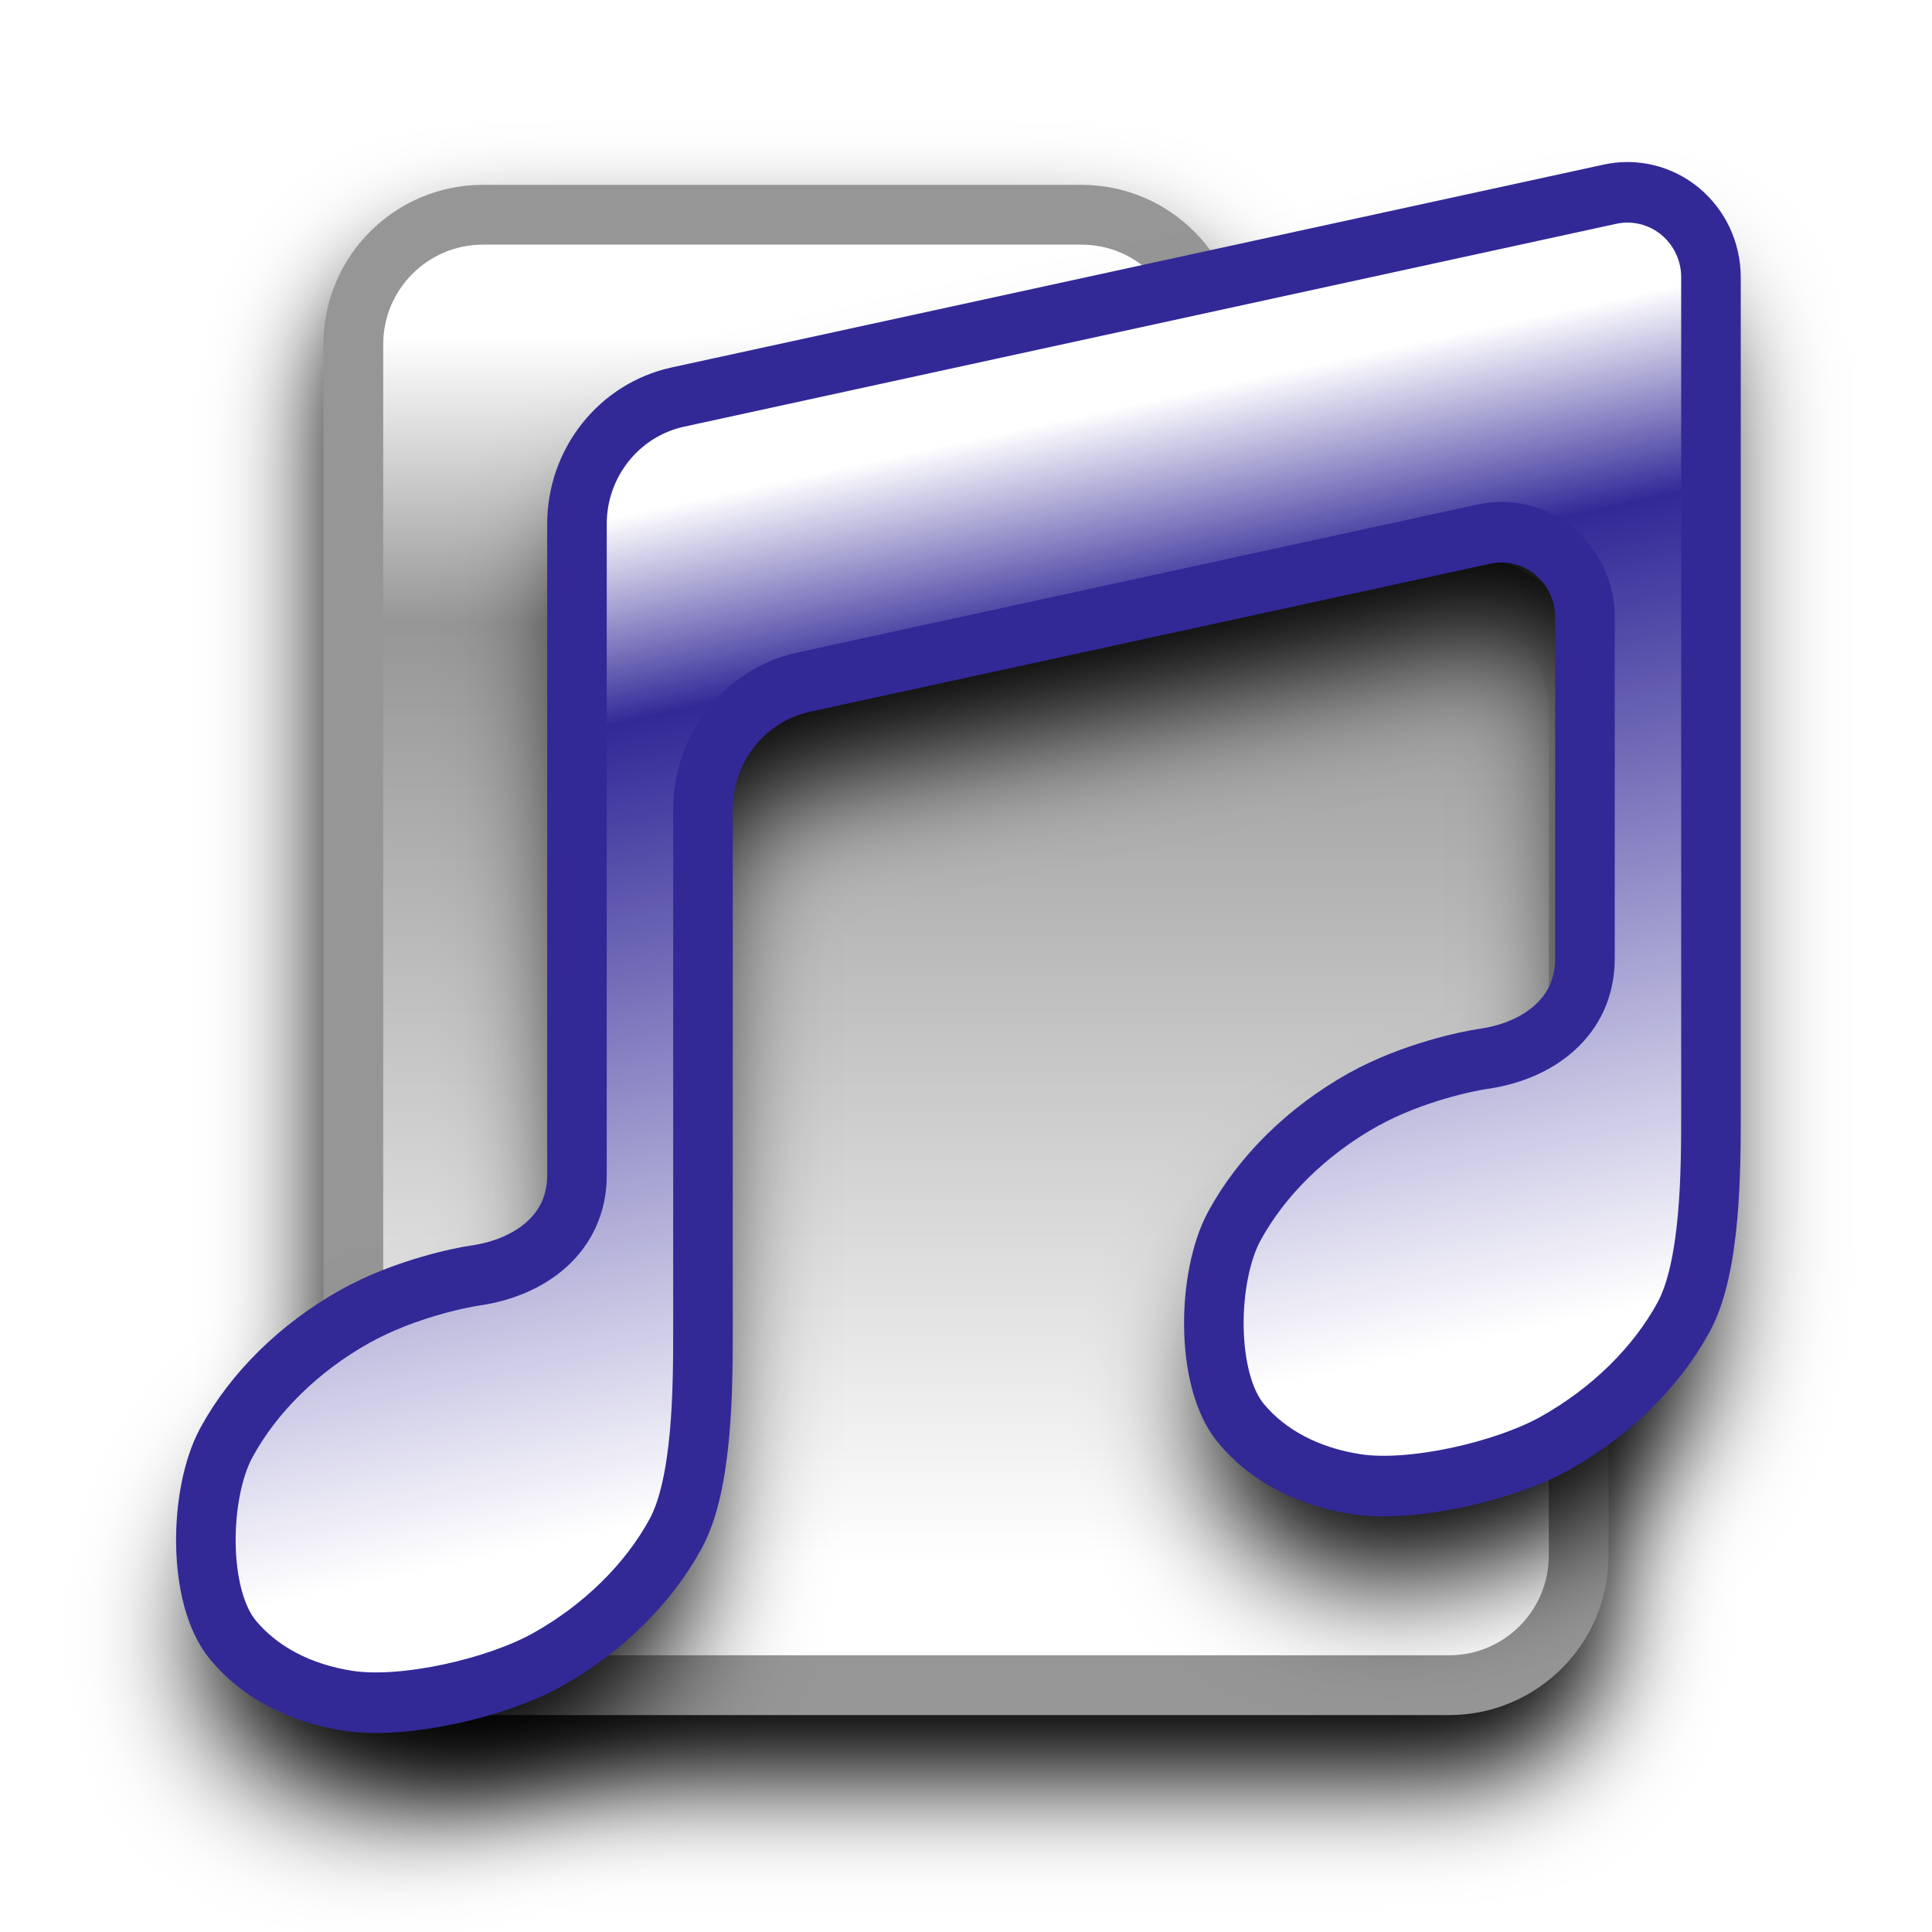
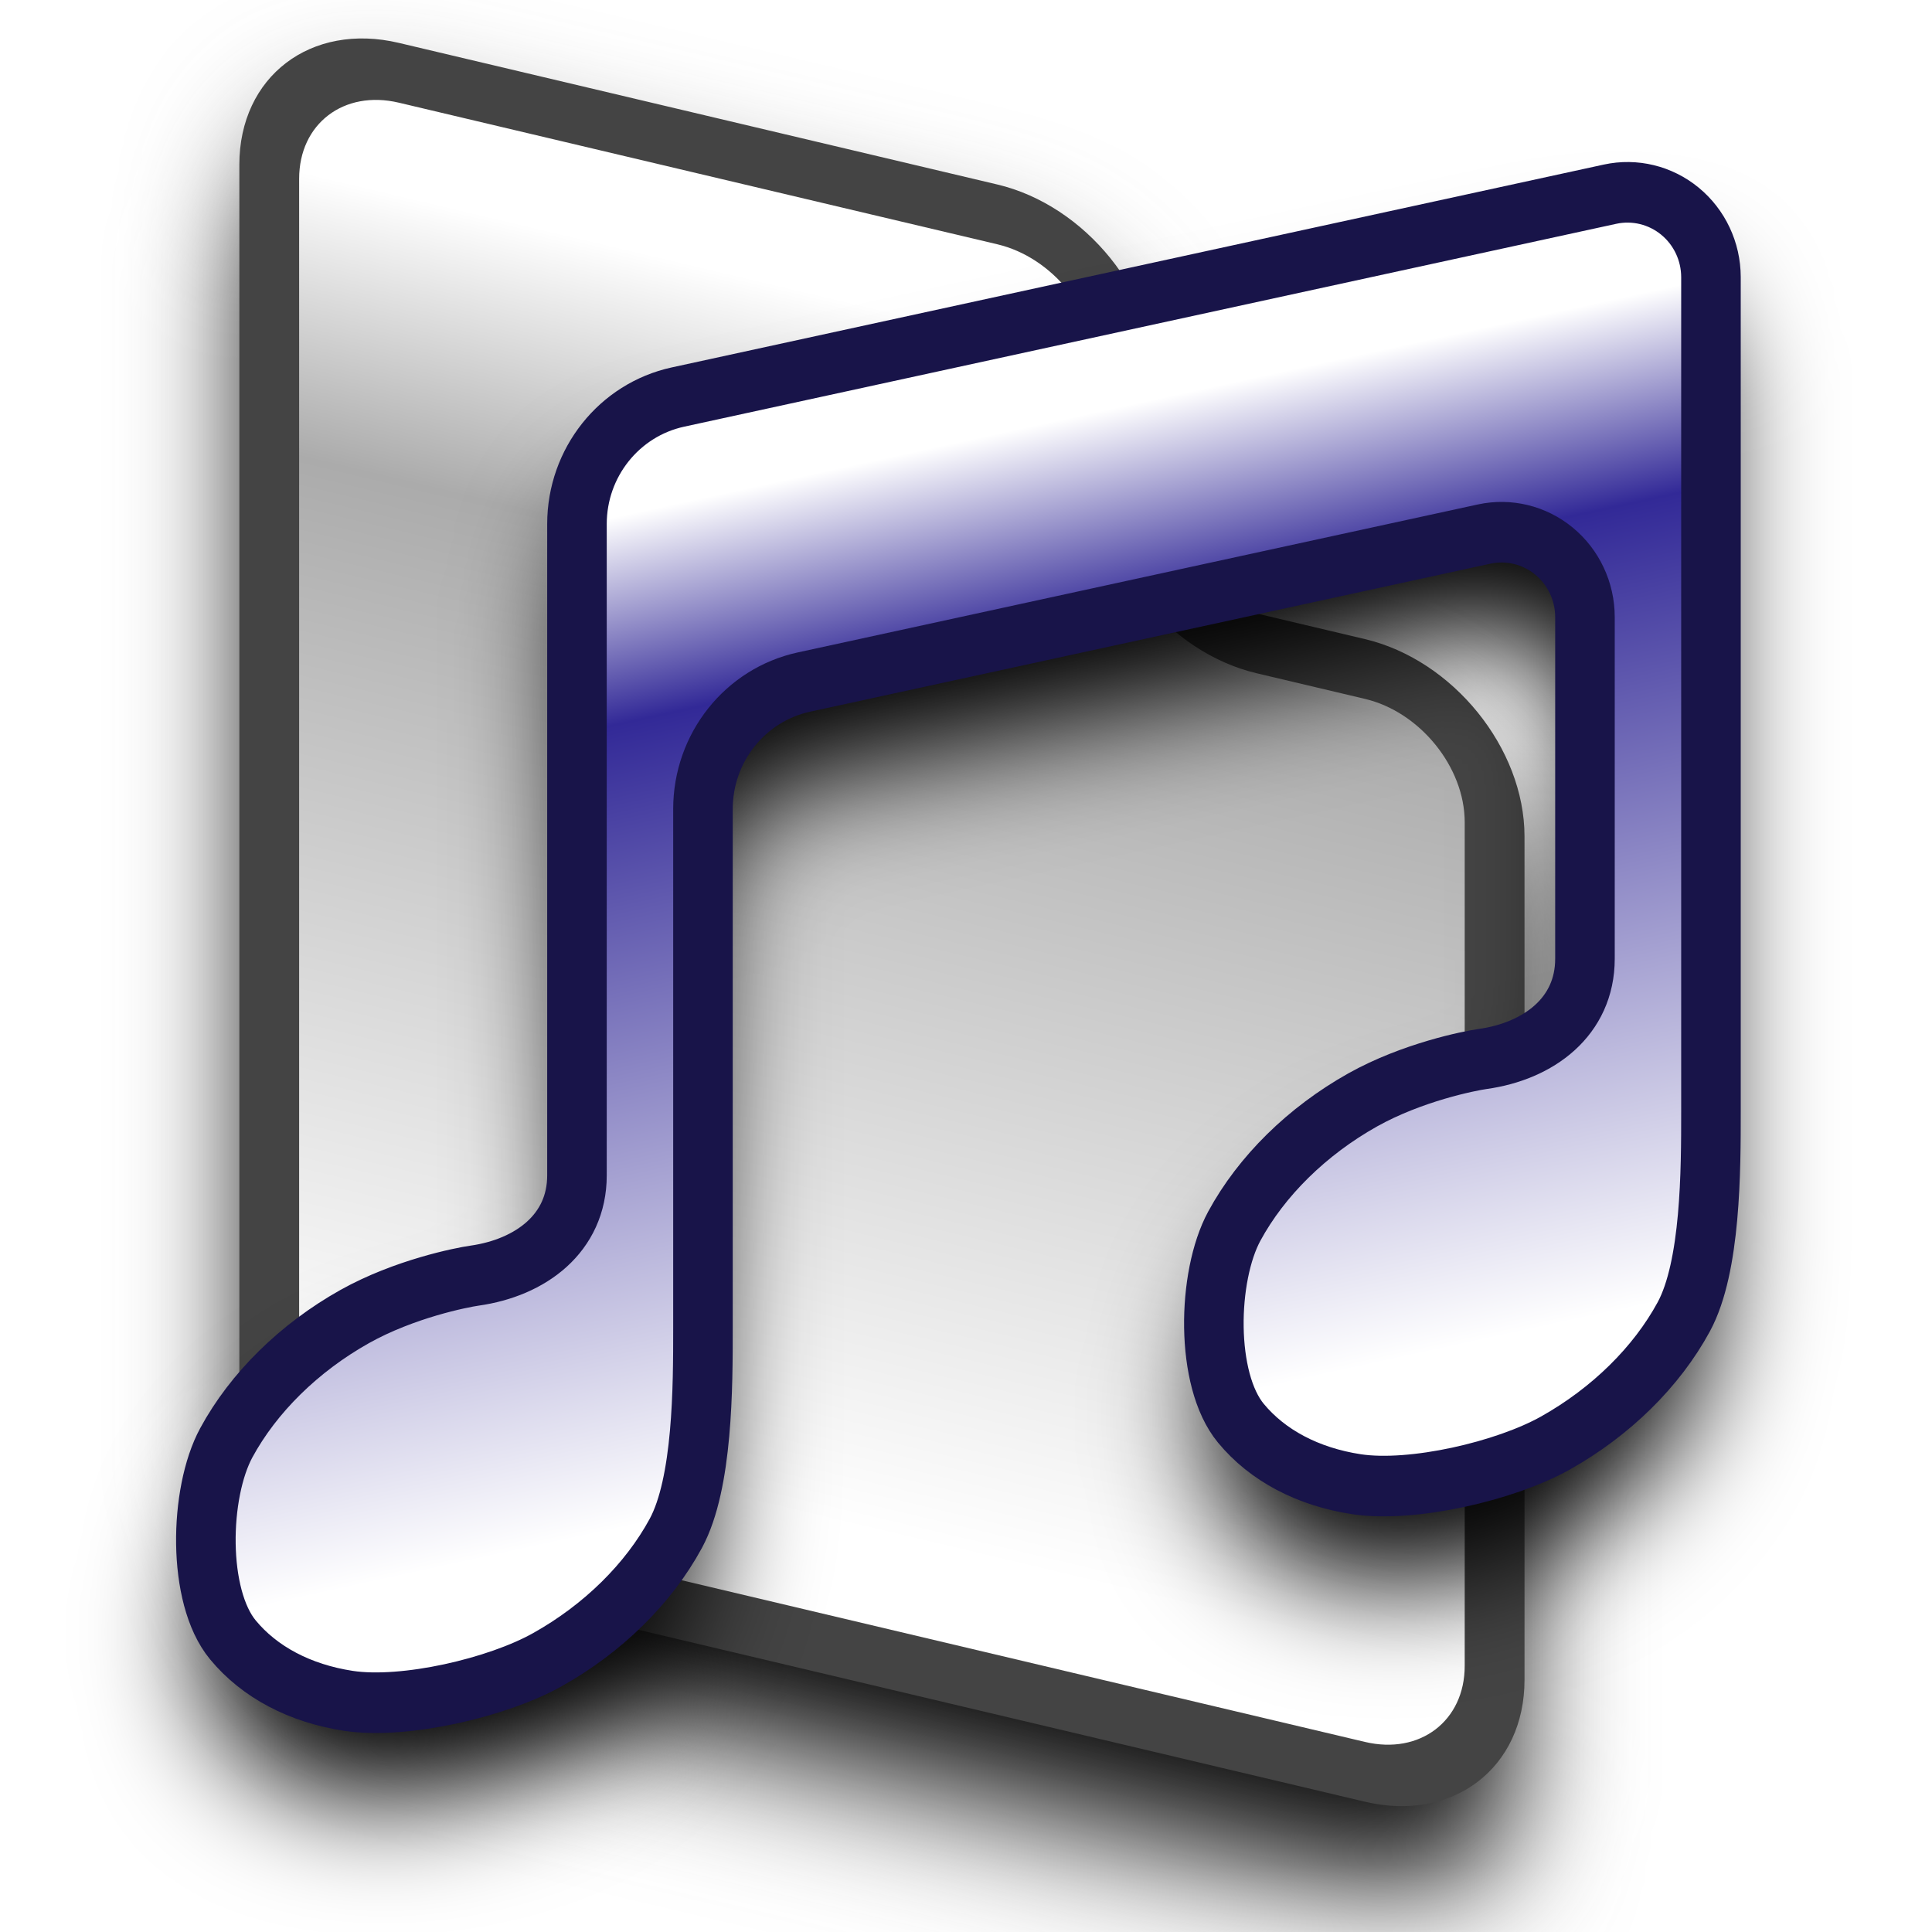
<svg xmlns="http://www.w3.org/2000/svg" xmlns:xlink="http://www.w3.org/1999/xlink" width="12mm" height="12mm" viewBox="0 0 12 12" version="1.1" id="svg1">
  <defs id="defs1">
    <rect x="15.118" y="15.118" width="15.118" height="26.457" id="rect2" />
    <linearGradient id="linearGradient1">
      <stop style="stop-color:#ffffff;stop-opacity:1;" offset="0" id="stop1" />
-       <stop style="stop-color:#969696;stop-opacity:1;" offset="0.233" id="stop3" />
+       <stop style="stop-color:#ababab;stop-opacity:1;" offset="0.233" id="stop3" />
      <stop style="stop-color:#ffffff;stop-opacity:1;" offset="1" id="stop2" />
    </linearGradient>
    <linearGradient xlink:href="#linearGradient1" id="linearGradient2" x1="6" y1="1" x2="6" y2="11" gradientUnits="userSpaceOnUse" />
-     <filter style="color-interpolation-filters:sRGB" id="filter5" x="-0.128" y="-0.107" width="1.256" height="1.213">
-       <feGaussianBlur stdDeviation="0.431" id="feGaussianBlur5" />
-     </filter>
    <linearGradient xlink:href="#linearGradient12" id="linearGradient13" x1="6" y1="0" x2="6" y2="12" gradientUnits="userSpaceOnUse" spreadMethod="pad" gradientTransform="matrix(0.9689699,-0.2074097,0,0.7876633,0.1862921,2.722353)" />
    <linearGradient id="linearGradient12">
      <stop style="stop-color:#ffffff;stop-opacity:1;" offset="0.085" id="stop12" />
      <stop style="stop-color:#322997;stop-opacity:1;" offset="0.251" id="stop14" />
      <stop style="stop-color:#ffffff;stop-opacity:1;" offset="0.895" id="stop13" />
    </linearGradient>
    <filter style="color-interpolation-filters:sRGB" id="filter3" x="-0.093" y="-0.095" width="1.187" height="1.189">
      <feGaussianBlur stdDeviation="0.451" id="feGaussianBlur3" />
    </filter>
+     <filter style="color-interpolation-filters:sRGB" id="filter6" x="-0.137" y="-0.114" width="1.274" height="1.228">
+       <feGaussianBlur stdDeviation="0.469" id="feGaussianBlur6" />
+     </filter>
  </defs>
  <g id="layer1">
-     <path id="path3" style="mix-blend-mode:normal;fill:#000000;fill-opacity:1;stroke:#000000;stroke-width:0.488;stroke-opacity:1;filter:url(#filter5)" d="M 2.058,0 H 6.942 A 1.058,1.058 45 0 1 8,1.058 V 1.942 A 1.058,1.058 45 0 0 9.058,3 H 9.942 A 1.058,1.058 45 0 1 11,4.058 V 10.942 A 1.058,1.058 135 0 1 9.942,12 H 2.058 A 1.058,1.058 45 0 1 1,10.942 V 1.058 A 1.058,1.058 135 0 1 2.058,0 Z" transform="matrix(0.7610994,0,0,0.7610994,1.433404,1.733474)" />
-     <path id="rect1" style="fill:url(#linearGradient2);stroke:#969696;stroke-width:0.488;stroke-opacity:1" d="M 2.058,0 H 6.942 A 1.058,1.058 45 0 1 8,1.058 V 1.942 A 1.058,1.058 45 0 0 9.058,3 H 9.942 A 1.058,1.058 45 0 1 11,4.058 V 10.942 A 1.058,1.058 135 0 1 9.942,12 H 2.058 A 1.058,1.058 45 0 1 1,10.942 V 1.058 A 1.058,1.058 135 0 1 2.058,0 Z" transform="matrix(0.7610994,0,0,0.7610994,1.433404,1.333828)" />
+     <path id="path2" style="fill:#000000;fill-opacity:1;stroke:#444444;stroke-width:0.488;stroke-opacity:1;filter:url(#filter6)" d="M 2.058,0 H 6.942 A 1.058,1.058 45 0 1 8,1.058 V 1.942 A 1.058,1.058 45 0 0 9.058,3 H 9.942 A 1.058,1.058 45 0 1 11,4.058 V 10.942 A 1.058,1.058 135 0 1 9.942,12 H 2.058 A 1.058,1.058 45 0 1 1,10.942 V 1.058 A 1.058,1.058 135 0 1 2.058,0 Z" transform="matrix(0.7610994,0.1800848,0,0.7610994,0.9112048,0.6818946)" />
+     <path id="rect1" style="fill:url(#linearGradient2);stroke:#444444;stroke-width:0.488;stroke-opacity:1" d="M 2.058,0 H 6.942 A 1.058,1.058 45 0 1 8,1.058 V 1.942 A 1.058,1.058 45 0 0 9.058,3 H 9.942 A 1.058,1.058 45 0 1 11,4.058 V 10.942 A 1.058,1.058 135 0 1 9.942,12 H 2.058 A 1.058,1.058 45 0 1 1,10.942 V 1.058 A 1.058,1.058 135 0 1 2.058,0 Z" transform="matrix(0.7610994,0.1800848,0,0.7610994,0.9112048,0.08152019)" />
    <path id="path9" style="fill:#000000;fill-opacity:1;stroke:none;stroke-width:0.458;stroke-dasharray:none;stroke-opacity:1;paint-order:normal;filter:url(#filter3)" d="M 3.093,2.894 V 3.669 7.819 c 0,0.438 -0.356,0.698 -0.788,0.758 -0.1,0.014 -0.539,0.099 -0.921,0.309 -0.428,0.236 -0.779,0.576 -0.988,0.955 -0.209,0.38 -0.226,1.161 0.051,1.49 0.204,0.243 0.515,0.405 0.889,0.461 0.431,0.064 1.147,-0.1 1.529,-0.311 C 3.293,11.246 3.644,10.905 3.853,10.526 4.062,10.146 4.062,9.414 4.062,8.976 V 5.049 A 0.982,0.982 128.959 0 1 4.838,4.089 L 10.069,2.97 a 0.642,0.642 38.959 0 1 0.776,0.628 l 0,2.583 c 0,0.438 -0.356,0.699 -0.788,0.758 -0.1,0.014 -0.539,0.099 -0.921,0.309 -0.428,0.236 -0.779,0.576 -0.988,0.955 -0.209,0.38 -0.226,1.161 0.051,1.49 0.204,0.243 0.515,0.405 0.889,0.461 0.431,0.064 1.147,-0.1 1.529,-0.311 0.428,-0.236 0.779,-0.576 0.988,-0.955 C 11.814,8.508 11.814,7.776 11.814,7.337 V 3.39 1.027 A 0.642,0.642 38.959 0 0 11.038,0.4 L 3.869,1.934 A 0.982,0.982 128.959 0 0 3.093,2.894 Z" transform="matrix(0.807643,0,0,0.8214714,1.085599,1.462873)" />
-     <path id="path1" style="fill:url(#linearGradient13);stroke:#322997;stroke-width:0.458;stroke-dasharray:none;stroke-opacity:1;paint-order:normal" d="M 3.093,2.894 V 3.669 7.819 c 0,0.438 -0.356,0.698 -0.788,0.758 -0.1,0.014 -0.539,0.099 -0.921,0.309 -0.428,0.236 -0.779,0.576 -0.988,0.955 -0.209,0.38 -0.226,1.161 0.051,1.49 0.204,0.243 0.515,0.405 0.889,0.461 0.431,0.064 1.147,-0.1 1.529,-0.311 C 3.293,11.246 3.644,10.905 3.853,10.526 4.062,10.146 4.062,9.414 4.062,8.976 V 5.049 A 0.982,0.982 128.959 0 1 4.838,4.089 L 10.069,2.97 a 0.642,0.642 38.959 0 1 0.776,0.628 l 0,2.583 c 0,0.438 -0.356,0.699 -0.788,0.758 -0.1,0.014 -0.539,0.099 -0.921,0.309 -0.428,0.236 -0.779,0.576 -0.988,0.955 -0.209,0.38 -0.226,1.161 0.051,1.49 0.204,0.243 0.515,0.405 0.889,0.461 0.431,0.064 1.147,-0.1 1.529,-0.311 0.428,-0.236 0.779,-0.576 0.988,-0.955 C 11.814,8.508 11.814,7.776 11.814,7.337 V 3.39 1.027 A 0.642,0.642 38.959 0 0 11.038,0.4 L 3.869,1.934 A 0.982,0.982 128.959 0 0 3.093,2.894 Z" transform="matrix(0.807643,0,0,0.8214714,1.085599,0.8775247)" />
+     <path id="path1" style="fill:url(#linearGradient13);stroke:#181449;stroke-width:0.458;stroke-dasharray:none;stroke-opacity:1;paint-order:normal" d="M 3.093,2.894 V 3.669 7.819 c 0,0.438 -0.356,0.698 -0.788,0.758 -0.1,0.014 -0.539,0.099 -0.921,0.309 -0.428,0.236 -0.779,0.576 -0.988,0.955 -0.209,0.38 -0.226,1.161 0.051,1.49 0.204,0.243 0.515,0.405 0.889,0.461 0.431,0.064 1.147,-0.1 1.529,-0.311 C 3.293,11.246 3.644,10.905 3.853,10.526 4.062,10.146 4.062,9.414 4.062,8.976 V 5.049 A 0.982,0.982 128.959 0 1 4.838,4.089 L 10.069,2.97 a 0.642,0.642 38.959 0 1 0.776,0.628 l 0,2.583 c 0,0.438 -0.356,0.699 -0.788,0.758 -0.1,0.014 -0.539,0.099 -0.921,0.309 -0.428,0.236 -0.779,0.576 -0.988,0.955 -0.209,0.38 -0.226,1.161 0.051,1.49 0.204,0.243 0.515,0.405 0.889,0.461 0.431,0.064 1.147,-0.1 1.529,-0.311 0.428,-0.236 0.779,-0.576 0.988,-0.955 C 11.814,8.508 11.814,7.776 11.814,7.337 V 3.39 1.027 A 0.642,0.642 38.959 0 0 11.038,0.4 L 3.869,1.934 A 0.982,0.982 128.959 0 0 3.093,2.894 Z" transform="matrix(0.807643,0,0,0.8214714,1.085599,0.8775247)" />
  </g>
</svg>
